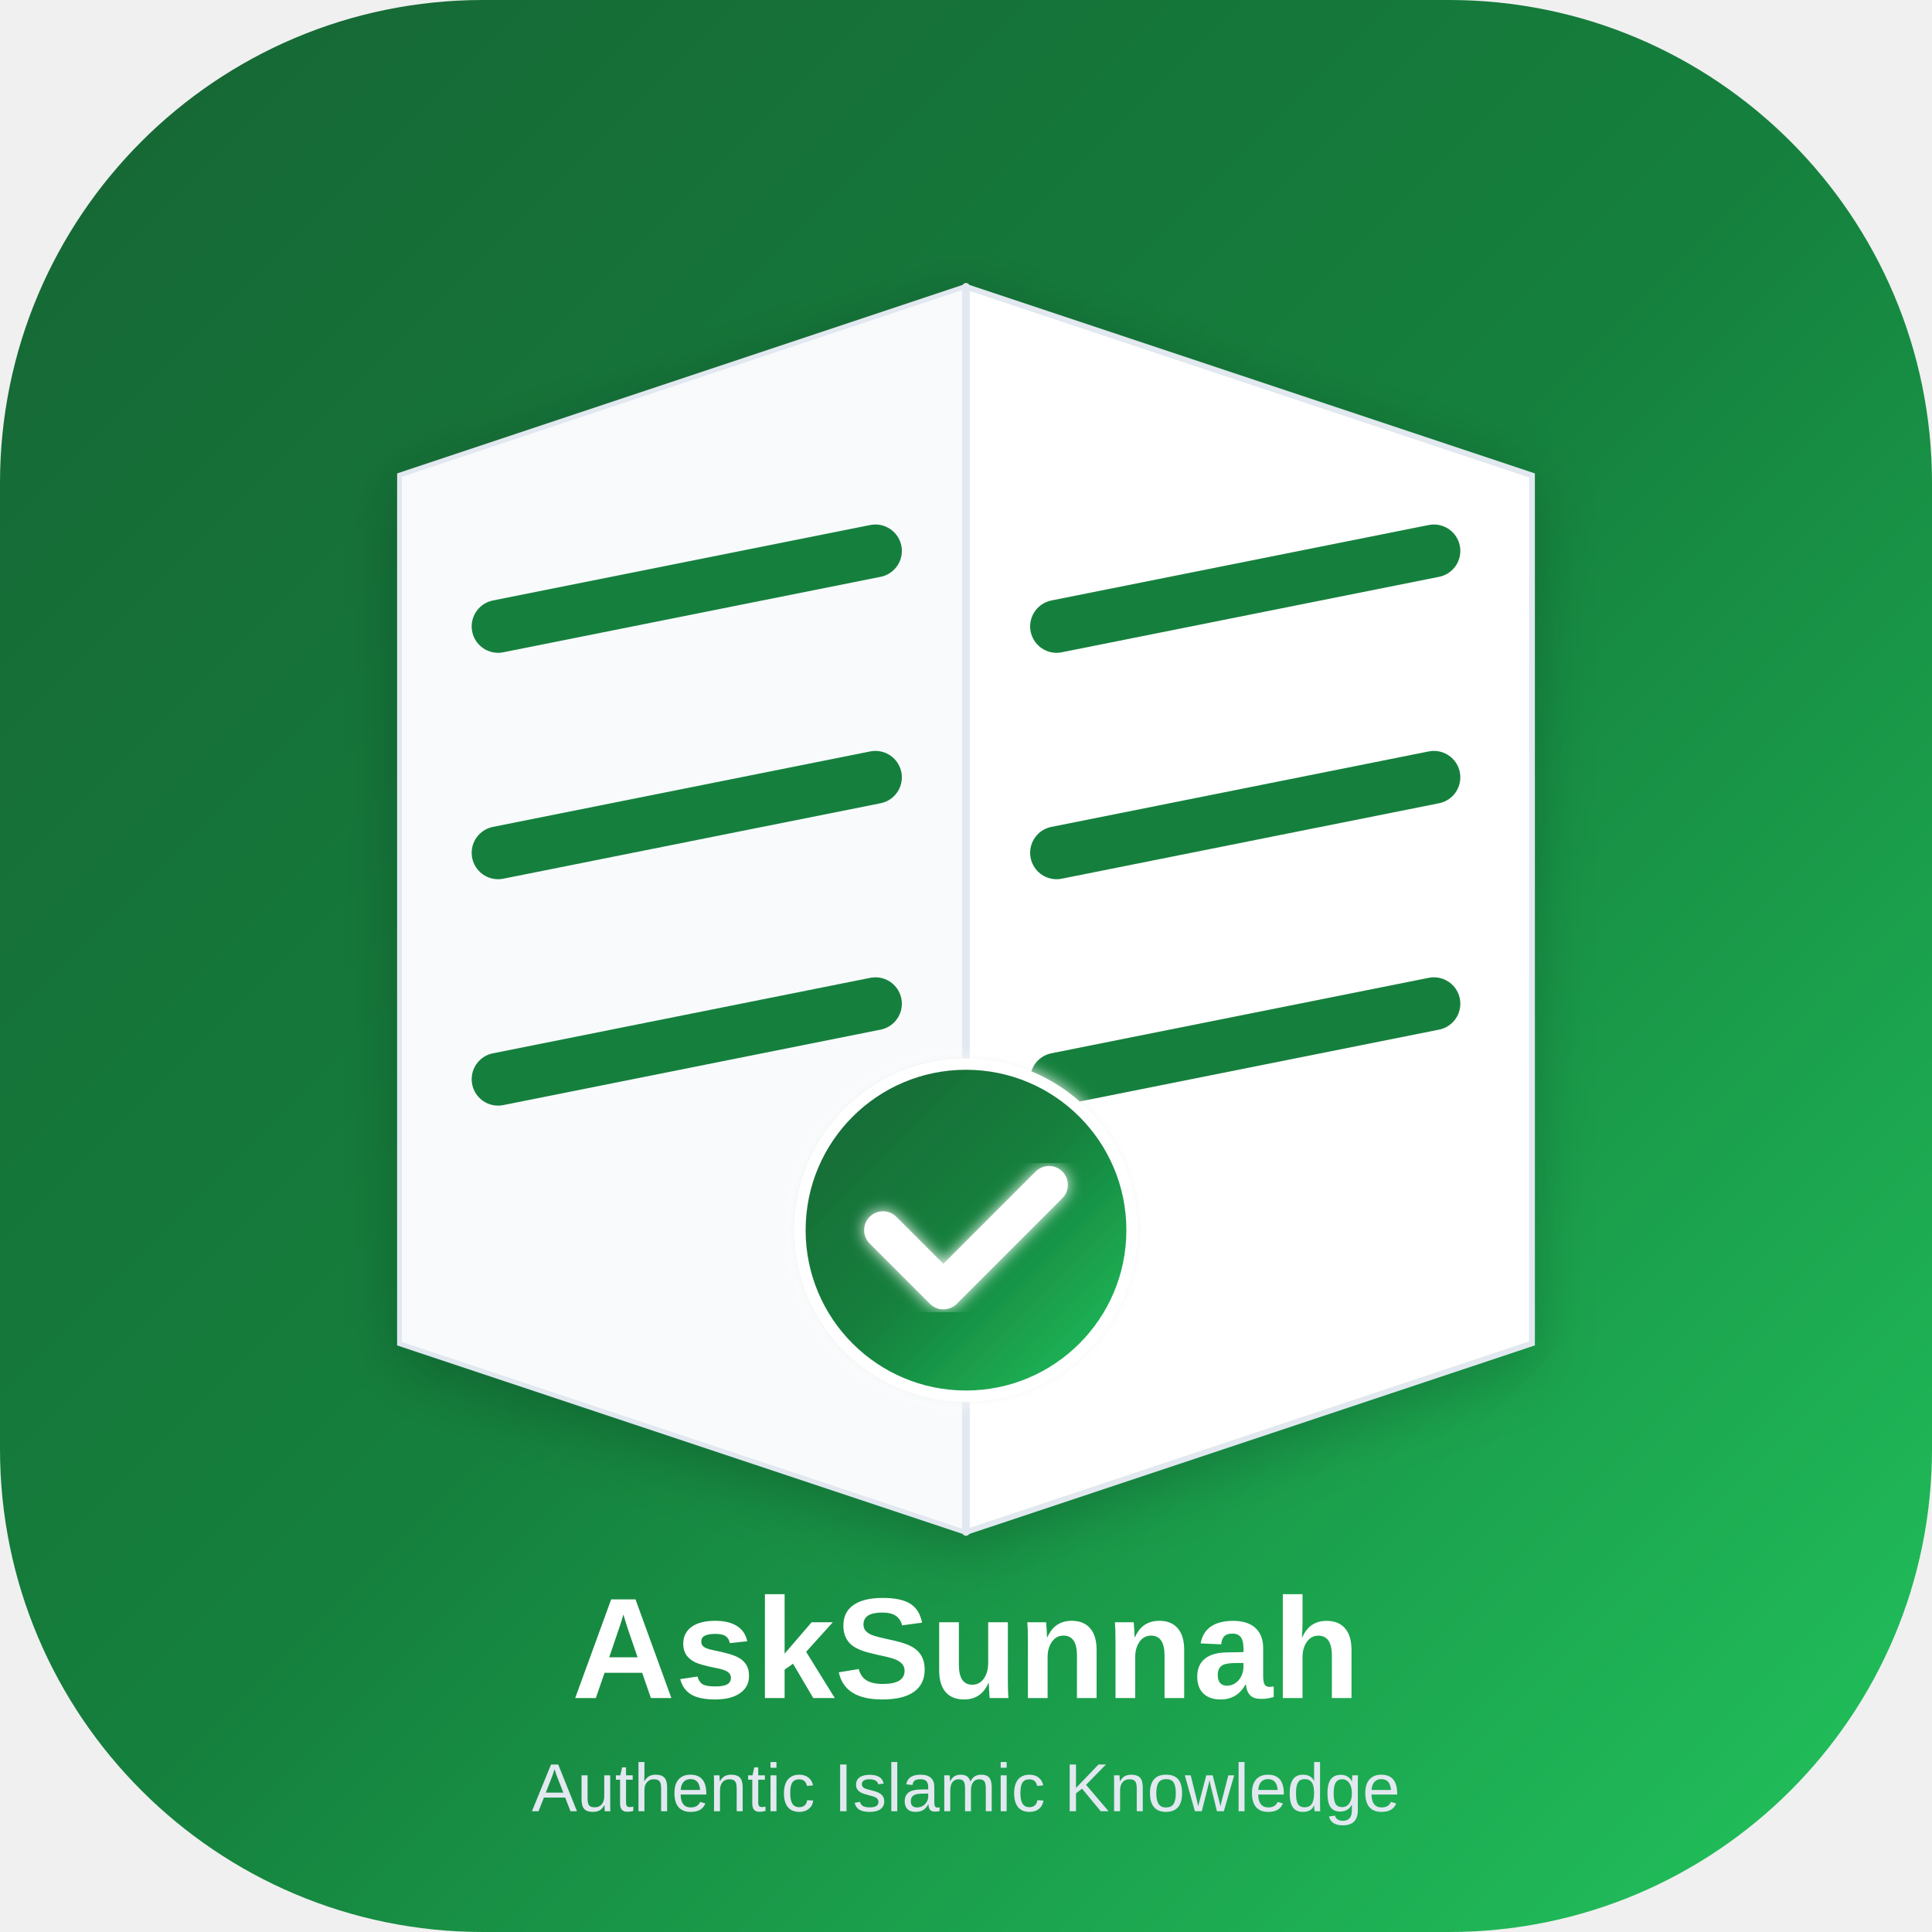
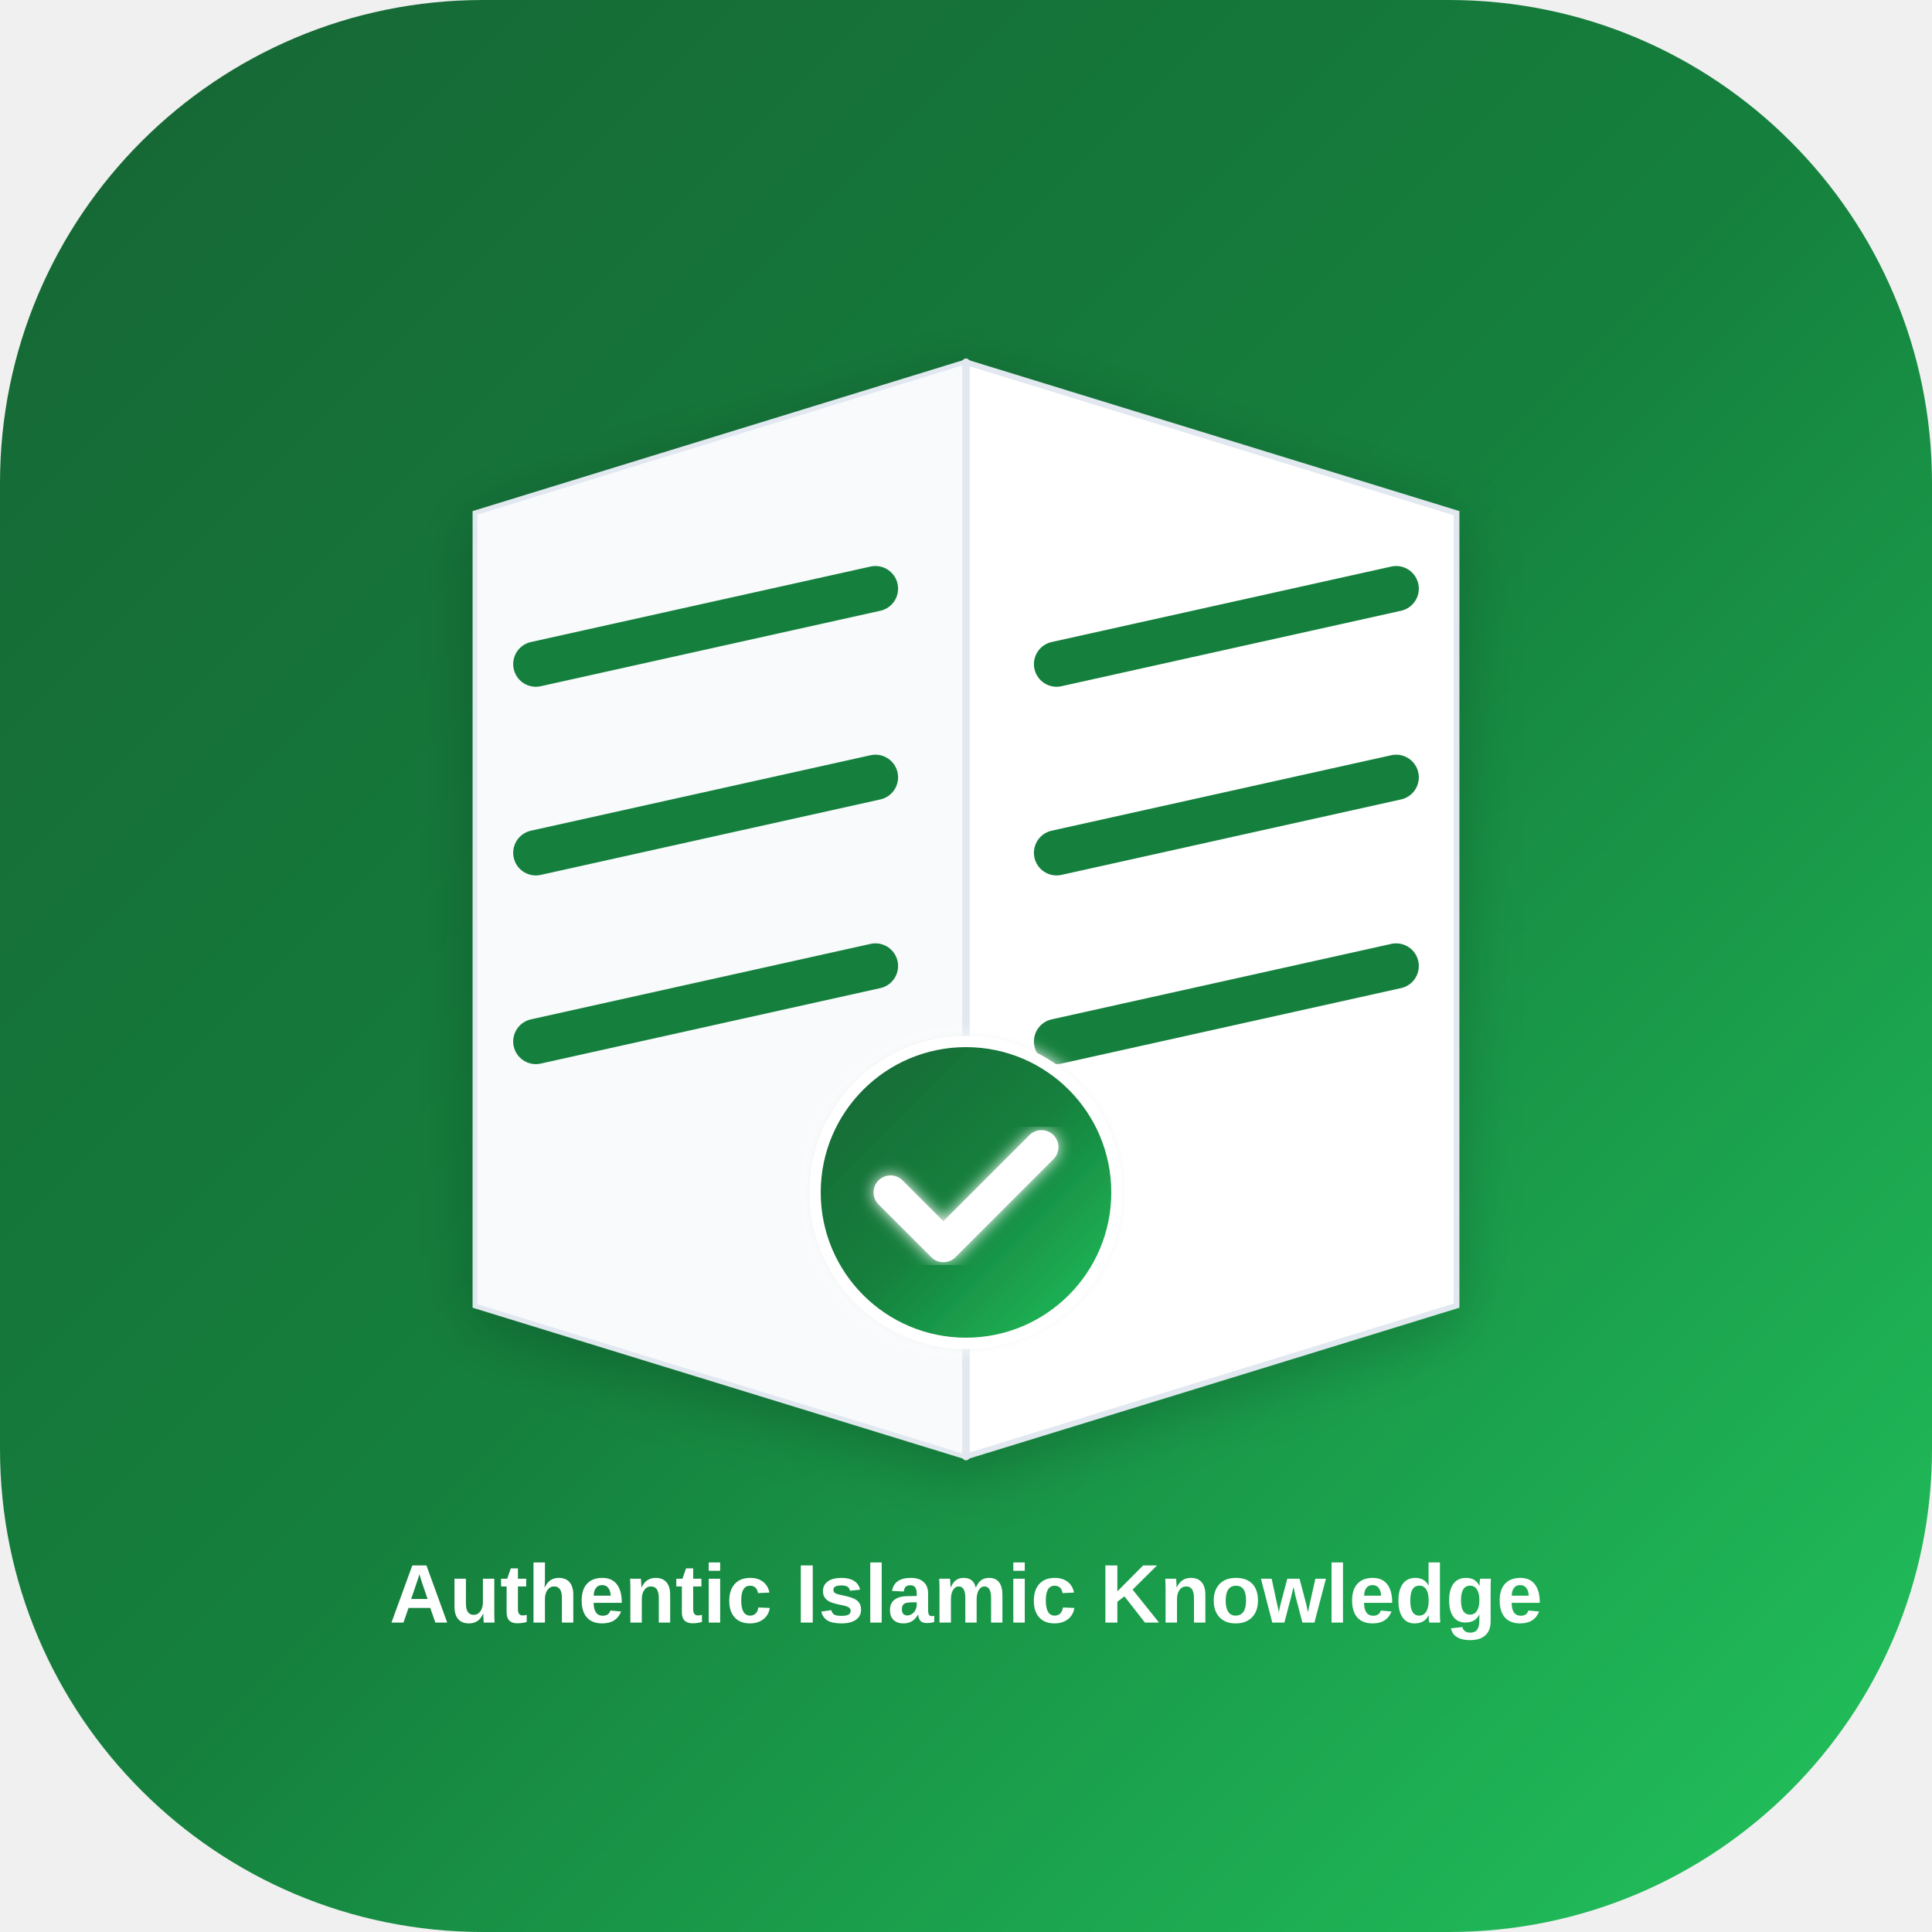
<svg xmlns="http://www.w3.org/2000/svg" viewBox="0 0 512 512">
  <defs>
    <linearGradient id="greenGradient" x1="0%" y1="0%" x2="100%" y2="100%">
      <stop offset="0%" style="stop-color:#166534" />
      <stop offset="50%" style="stop-color:#15803d" />
      <stop offset="100%" style="stop-color:#22c55e" />
    </linearGradient>
    <filter id="shadow" x="-20%" y="-20%" width="140%" height="140%">
      <feDropShadow dx="0" dy="4" stdDeviation="8" flood-opacity="0.2" />
    </filter>
    <filter id="glow" x="-20%" y="-20%" width="140%" height="140%">
      <feGaussianBlur stdDeviation="2" result="blur" />
      <feComposite in="SourceGraphic" in2="blur" operator="over" />
    </filter>
  </defs>
  <rect x="0" y="0" width="512" height="512" rx="128" ry="128" fill="url(#greenGradient)" />
-   <path d="M106 126 L256 76 L406 126 L406 356 L256 406 L106 356 Z" fill="#ffffff" stroke="#e2e8f0" stroke-width="1.5" filter="url(#shadow)" rx="8" ry="8" />
-   <path d="M106 126 L256 76 L256 406 L106 356 Z" fill="#f8fafc" stroke="#e2e8f0" stroke-width="1" rx="8" ry="8" />
-   <path d="M256 76 L256 406" stroke="#e2e8f0" stroke-width="2" stroke-linecap="round" />
-   <path d="M280 166 L380 146 M280 226 L380 206 M280 286 L380 266" stroke="#15803d" stroke-width="14" stroke-linecap="round" />
-   <path d="M132 166 L232 146 M132 226 L232 206 M132 286 L232 266" stroke="#15803d" stroke-width="14" stroke-linecap="round" />
-   <circle cx="256" cy="326" r="44" fill="url(#greenGradient)" stroke="#ffffff" stroke-width="3" filter="url(#glow)" />
-   <path d="M234 326 L250 342 L278 314" stroke="white" stroke-width="10" stroke-linecap="round" stroke-linejoin="round" filter="url(#glow)" fill="none" />
-   <g transform="translate(256, 450)">
-     <text x="0" y="0" font-family="'Segoe UI', Arial, sans-serif" font-size="38" font-weight="700" text-anchor="middle" fill="#ffffff">AskSunnah</text>
-     <text x="0" y="30" font-family="'Segoe UI', Arial, sans-serif" font-size="18" font-weight="400" text-anchor="middle" fill="#e2e8f0">Authentic Islamic Knowledge</text>
+   <path d="M126 136 L256 96 L386 136 L386 346 L256 386 L126 346 Z" fill="#ffffff" stroke="#e2e8f0" stroke-width="1.5" filter="url(#shadow)" rx="8" ry="8" />
+   <path d="M126 136 L256 96 L256 386 L126 346 Z" fill="#f8fafc" stroke="#e2e8f0" stroke-width="1" rx="8" ry="8" />
+   <path d="M256 96 L256 386" stroke="#e2e8f0" stroke-width="2" stroke-linecap="round" />
+   <path d="M280 176 L370 156 M280 226 L370 206 M280 276 L370 256" stroke="#15803d" stroke-width="12" stroke-linecap="round" />
+   <path d="M142 176 L232 156 M142 226 L232 206 M142 276 L232 256" stroke="#15803d" stroke-width="12" stroke-linecap="round" />
+   <circle cx="256" cy="316" r="40" fill="url(#greenGradient)" stroke="#ffffff" stroke-width="3" filter="url(#glow)" />
+   <path d="M236 316 L250 330 L276 304" stroke="white" stroke-width="9" stroke-linecap="round" stroke-linejoin="round" filter="url(#glow)" fill="none" />
+   <g transform="translate(256, 430)">
+     <text x="0" y="0" font-family="'Segoe UI', Arial, sans-serif" font-size="22" font-weight="600" text-anchor="middle" fill="#ffffff">Authentic Islamic Knowledge</text>
  </g>
</svg>
